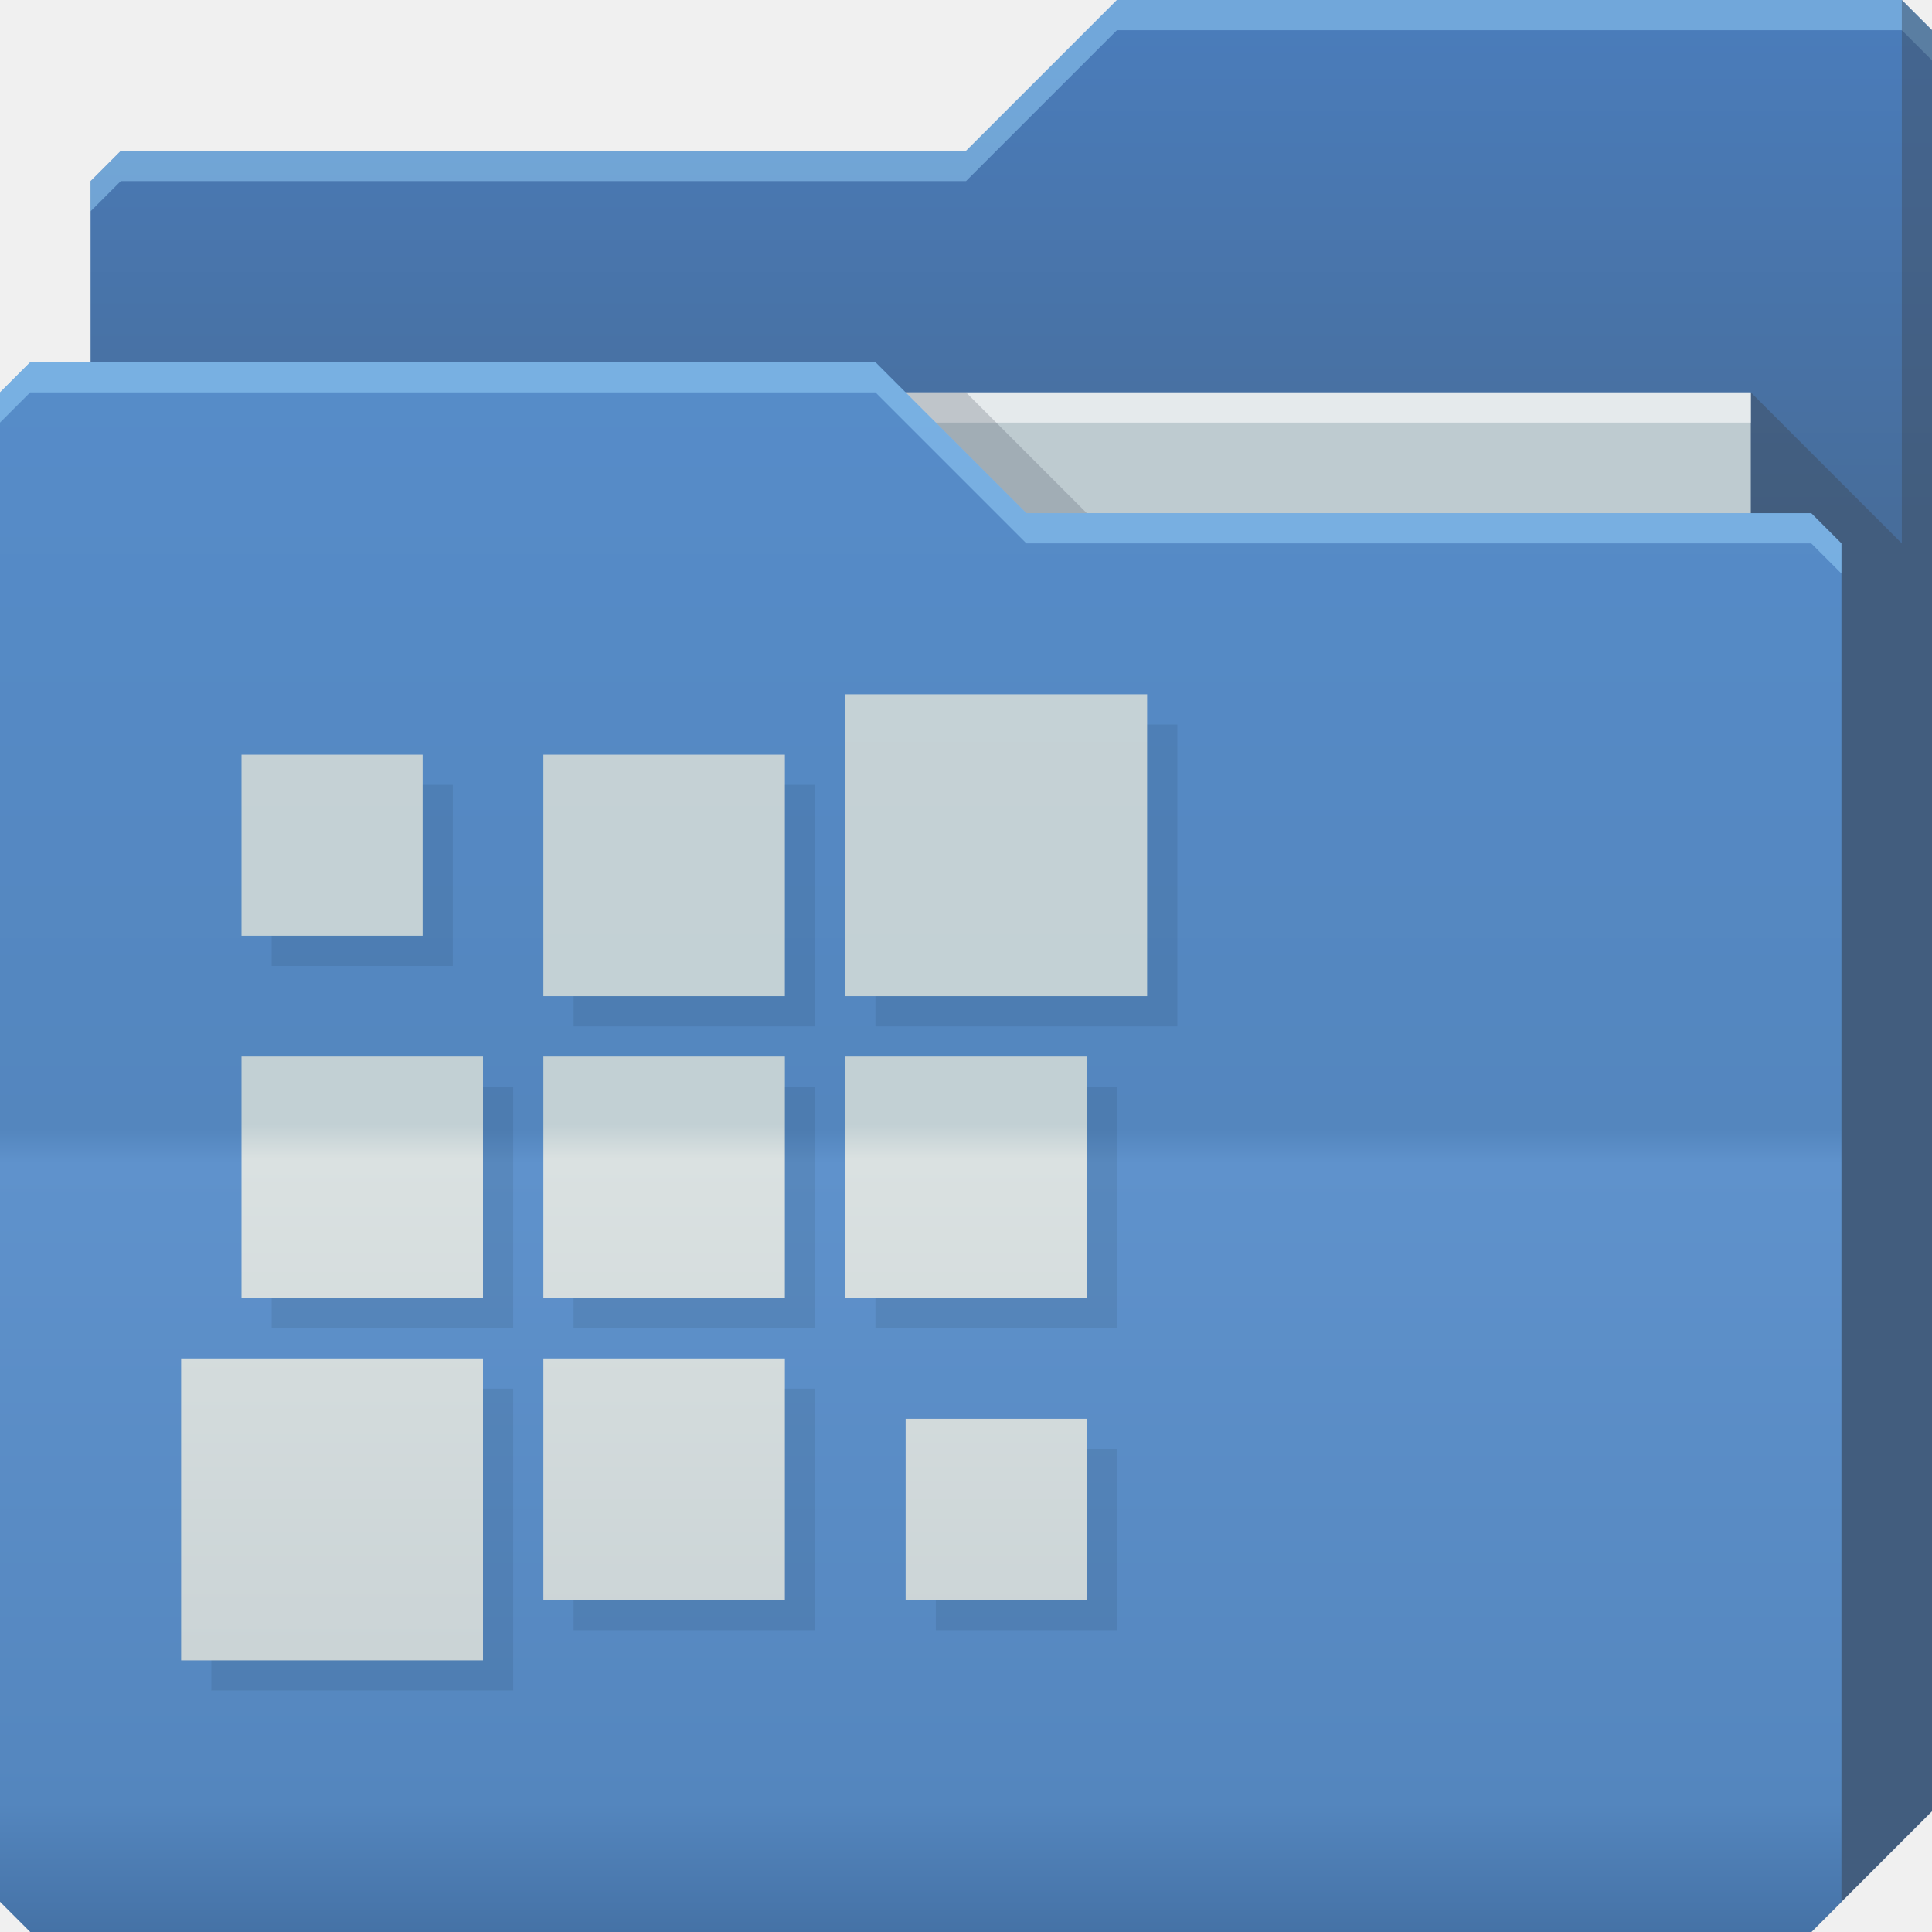
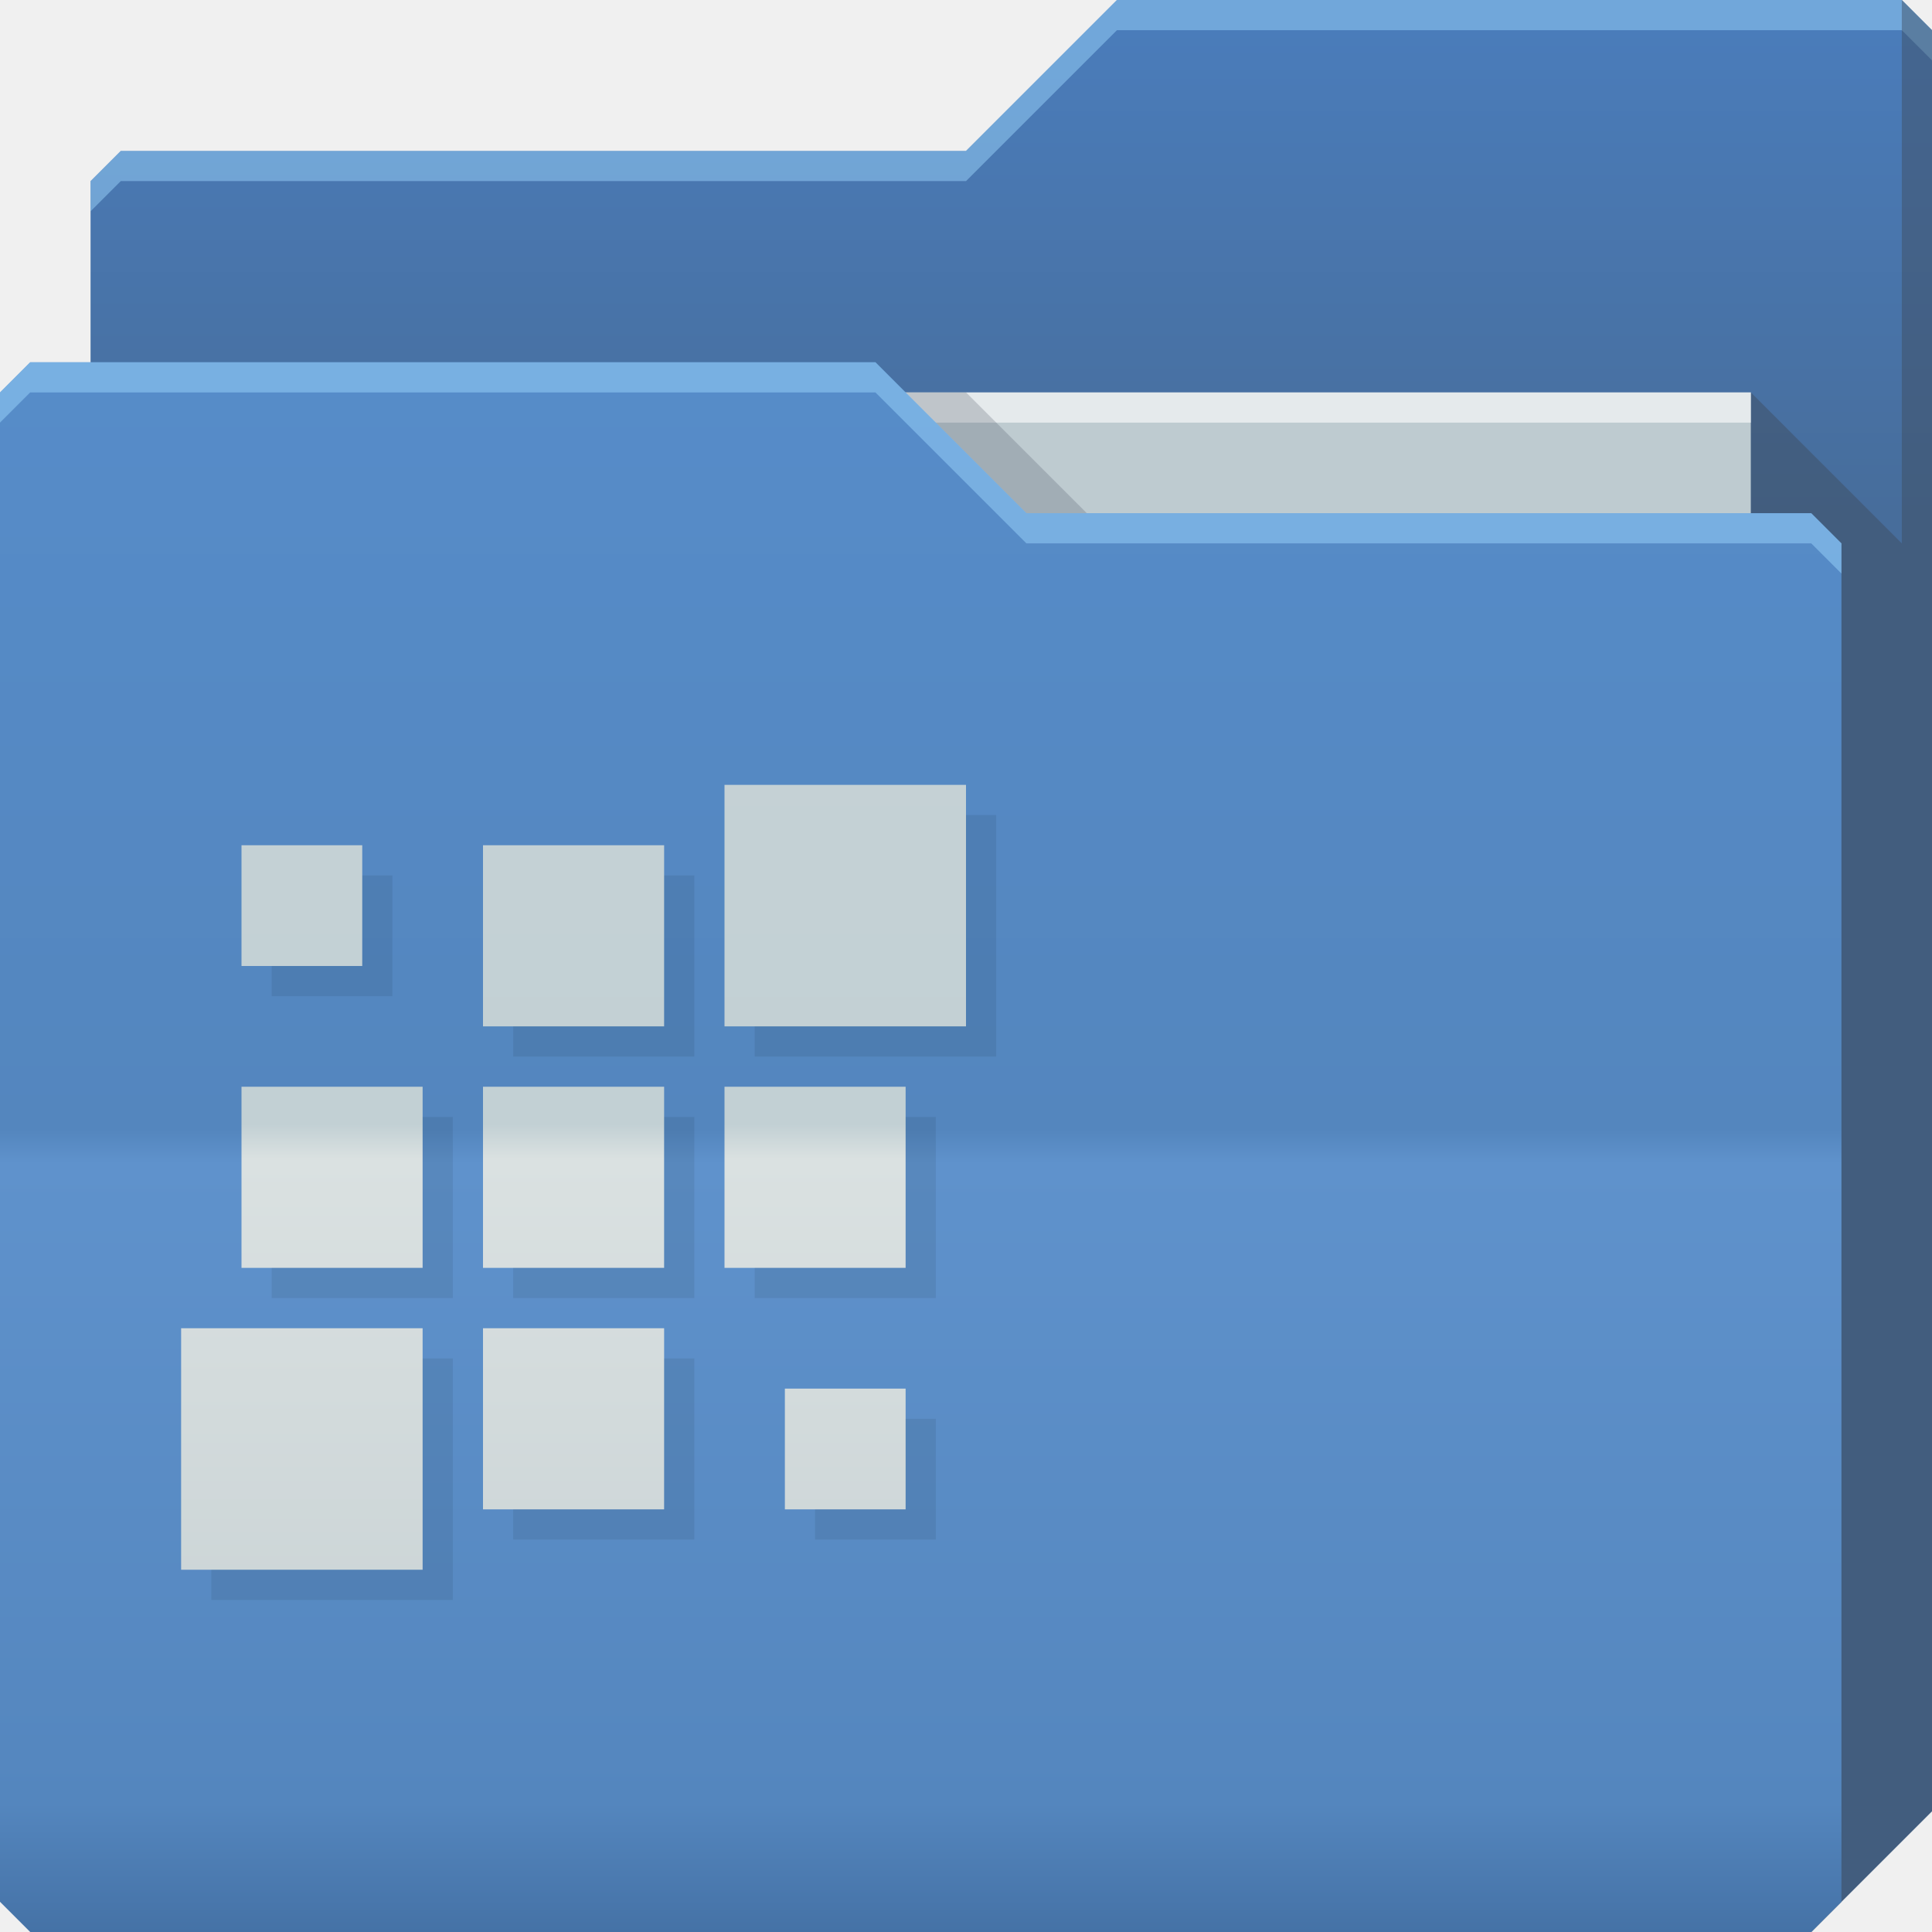
<svg xmlns="http://www.w3.org/2000/svg" xmlns:xlink="http://www.w3.org/1999/xlink" id="svg13094" height="64" width="64" version="1.1">
  <defs id="defs11">
-     <linearGradient id="linearGradient3841-4">
-       <stop style="stop-color:#a17c48;stop-opacity:1;" offset="0" id="stop3843-9" />
-       <stop style="stop-color:#be965e;stop-opacity:1;" offset="1" id="stop3845-3" />
-     </linearGradient>
-     <linearGradient xlink:href="#linearGradient3969" id="linearGradient3918-4" gradientUnits="userSpaceOnUse" x1="29.875" y1="64.082" x2="29.875" y2="12.082" />
-     <linearGradient id="linearGradient3969">
-       <stop style="stop-color:#b3915e;stop-opacity:1;" offset="0" id="stop3971" />
-       <stop id="stop3977" offset="0.082" style="stop-color:#caa36b;stop-opacity:1;" />
-       <stop style="stop-color:#d0a973;stop-opacity:1;" offset="0.49" id="stop3979" />
-       <stop id="stop3981" offset="0.511" style="stop-color:#c9a16b;stop-opacity:1;" />
-       <stop style="stop-color:#c79e65;stop-opacity:1;" offset="1" id="stop3973" />
-     </linearGradient>
-     <linearGradient y2="32.976" x2="77.278" y1="48.976" x1="77.278" gradientTransform="translate(-33.625,-31.89412)" gradientUnits="userSpaceOnUse" id="linearGradient3100" xlink:href="#linearGradient3841-4" />
-     <linearGradient xlink:href="#linearGradient4069" id="linearGradient3950-5" gradientUnits="userSpaceOnUse" x1="21.296" y1="64" x2="21.296" y2="12" />
-     <linearGradient id="linearGradient4069">
-       <stop offset="0" style="stop-color:#aab7bc;stop-opacity:1" id="stop4071" />
-       <stop id="stop4073" style="stop-color:#c5cfd2;stop-opacity:1" offset="0.057" />
-       <stop offset="0.491" style="stop-color:#dae1e1;stop-opacity:1" id="stop4075" />
-       <stop offset="0.513" style="stop-color:#c2d0d4;stop-opacity:1" id="stop4077" />
-       <stop offset="1" style="stop-color:#c8d3d7;stop-opacity:1" id="stop4079" />
-     </linearGradient>
    <linearGradient xlink:href="#linearGradient3976" id="linearGradient3918-7-0" gradientUnits="userSpaceOnUse" x1="29.875" y1="64.082" x2="29.875" y2="12.082" />
    <linearGradient id="linearGradient3976">
      <stop id="stop3978" offset="0" style="stop-color:#4572a6;stop-opacity:1;" />
      <stop style="stop-color:#5486be;stop-opacity:1;" offset="0.082" id="stop3980" />
      <stop id="stop3982" offset="0.49" style="stop-color:#5f92cc;stop-opacity:1;" />
      <stop style="stop-color:#5486be;stop-opacity:1;" offset="0.511" id="stop3984" />
      <stop id="stop3986" offset="1" style="stop-color:#568cc9;stop-opacity:1" />
    </linearGradient>
    <linearGradient id="linearGradient3988">
      <stop id="stop3990" offset="0" style="stop-color:#476d9b;stop-opacity:1;" />
      <stop id="stop3992" offset="1" style="stop-color:#4a7cba;stop-opacity:1" />
    </linearGradient>
    <linearGradient y2="32.976" x2="77.278" y1="48.976" x1="77.278" gradientTransform="translate(-33.625,-31.89412)" gradientUnits="userSpaceOnUse" id="linearGradient4506" xlink:href="#linearGradient3988" />
-     <linearGradient xlink:href="#linearGradient4069-4" id="linearGradient3950-5-7" gradientUnits="userSpaceOnUse" x1="21.296" y1="64" x2="21.296" y2="12" />
-     <linearGradient id="linearGradient4069-4">
-       <stop offset="0" style="stop-color:#aab7bc;stop-opacity:1" id="stop4071-7" />
-       <stop id="stop4073-6" style="stop-color:#c5cfd2;stop-opacity:1" offset="0.057" />
-       <stop offset="0.491" style="stop-color:#dae1e1;stop-opacity:1" id="stop4075-1" />
-       <stop offset="0.513" style="stop-color:#c2d0d4;stop-opacity:1" id="stop4077-1" />
-       <stop offset="1" style="stop-color:#c8d3d7;stop-opacity:1" id="stop4079-2" />
+     <linearGradient y2="32.976" x2="77.278" y1="48.976" x1="77.278" gradientTransform="translate(-33.625,-31.89412)" gradientUnits="userSpaceOnUse" id="linearGradient4159" xlink:href="#linearGradient3841-4-7" />
+     <linearGradient id="linearGradient3841-4-7">
+       <stop style="stop-color:#becbd0;stop-opacity:1" offset="0" id="stop3843-9-7" />
+       <stop style="stop-color:#ccd6da;stop-opacity:1" offset="1" id="stop3845-3-9" />
+     </linearGradient>
+     <linearGradient xlink:href="#linearGradient4069-4-9" id="linearGradient3950-5-7-5" gradientUnits="userSpaceOnUse" x1="21.296" y1="64" x2="21.296" y2="12" />
+     <linearGradient id="linearGradient4069-4-9">
+       <stop offset="0" style="stop-color:#aab7bc;stop-opacity:1" id="stop4071-7-7" />
+       <stop id="stop4073-6-7" style="stop-color:#c5cfd2;stop-opacity:1" offset="0.057" />
+       <stop offset="0.491" style="stop-color:#dae1e1;stop-opacity:1" id="stop4075-1-3" />
+       <stop offset="0.513" style="stop-color:#c2d0d4;stop-opacity:1" id="stop4077-1-8" />
+       <stop offset="1" style="stop-color:#c8d3d7;stop-opacity:1" id="stop4079-2-1" />
    </linearGradient>
  </defs>
  <g id="g3043" transform="translate(-0.6250001,0.08228278)" />
  <g id="g3045" transform="translate(0.625,-0.082283)">
    <path style="color:#000000;fill:url(#linearGradient4506);fill-opacity:1;fill-rule:nonzero;stroke:none;stroke-width:1;marker:none;visibility:visible;display:inline;overflow:visible;enable-background:accumulate" d="m 2.375,6.082 -10e-8,58 57,-10e-7 4,-4 0,-59 -1,-1 -26,0 -5,5 -28,1e-7 z" id="path3833" />
    <path style="color:#000000;fill:#9fd9ff;fill-opacity:0.467;fill-rule:nonzero;stroke:none;stroke-width:1;marker:none;visibility:visible;display:inline;overflow:visible;enable-background:accumulate" d="m 36.375,0.082 -5,5 -28,0 -1,1 0,1 1,-1 28,0 5,-5 26,0 1,1 0,-1 -1,-1 -26,0 z" id="path3800" />
    <path d="m 6.375,13.082 51,0 0,31 -51,0 z" id="path3920" style="fill:#becbd0;fill-opacity:1;fill-rule:nonzero" />
    <path id="path3802" d="m 57.375,13.082 0,51 2,0 4,-4 0,-59 -1,-1 0,18 z" style="fill:#3e4959;fill-opacity:0.432" />
    <path id="path4253" d="m 6.375,13.082 51,0 0,1 -51,0 z" style="fill:#ffffff;fill-opacity:0.602;fill-rule:nonzero" />
    <path style="color:#000000;fill:#3e4959;fill-opacity:0.23;fill-rule:nonzero;stroke-width:1;stroke-linecap:butt;stroke-linejoin:miter;stroke-miterlimit:4;stroke-opacity:1;stroke-dasharray:none;stroke-dashoffset:0;marker:none;visibility:visible;display:inline;overflow:visible;enable-background:accumulate" d="m 29.375,13.082 4,4 2,0 -4,-4 z" id="path3982" />
    <path id="path3916" d="m -0.625,13.082 0,50 1,1 59,0 1,-1 0,-45 -1,-1 -26,1e-6 -5,-5 -28,-10e-7 z" style="color:#000000;fill:url(#linearGradient3918-7-0);fill-opacity:1;fill-rule:nonzero;stroke-width:1;stroke-linecap:butt;stroke-linejoin:miter;stroke-miterlimit:4;stroke-opacity:1;stroke-dasharray:none;stroke-dashoffset:0;marker:none;visibility:visible;display:inline;overflow:visible;enable-background:accumulate" />
    <path style="color:#000000;fill:#9fd9ff;fill-opacity:0.467;fill-rule:nonzero;stroke:none;stroke-width:1;marker:none;visibility:visible;display:inline;overflow:visible;enable-background:accumulate" d="m 0.375,12.082 -1,1 0,1 1,-1 28,0 5,5 26,0 1,1 0,-1 -1,-1 -26,0 -5,-5 -28,0 z" id="path3046" />
-     <path id="path3097" d="m 27.375,23.082 0,10 10,0 0,-10 -10,0 z m -20,2 0,6 6,0 0,-6 -6,0 z m 10,0 0,8 8,0 0,-8 -8,0 z m -10,10 0,8 8,0 0,-8 -8,0 z m 10,0 0,8 8,0 0,-8 -8,0 z m 10,0 0,8 8,0 0,-8 -8,0 z m -22,10 0,10 10,0 0,-10 -10,0 z m 12,0 0,8 8,0 0,-8 -8,0 z m 12,2 0,6 6,0 0,-6 -6,0 z" style="color:#000000;fill:url(#linearGradient3950-5-7);fill-opacity:1;fill-rule:nonzero;stroke:none;stroke-width:1;marker:none;visibility:visible;display:inline;overflow:visible;enable-background:accumulate" />
-     <path style="color:#000000;fill:#0b0e11;fill-opacity:0.079;fill-rule:nonzero;stroke:none;stroke-width:1;marker:none;visibility:visible;display:inline;overflow:visible;enable-background:accumulate;stroke-linecap:butt;stroke-linejoin:miter;stroke-miterlimit:4;stroke-opacity:1;stroke-dasharray:none;stroke-dashoffset:0" d="M 38 24 L 38 33 L 29 33 L 29 34 L 39 34 L 39 24 L 38 24 z M 14 26 L 14 31 L 9 31 L 9 32 L 15 32 L 15 26 L 14 26 z M 26 26 L 26 33 L 19 33 L 19 34 L 27 34 L 27 26 L 26 26 z M 16 36 L 16 43 L 9 43 L 9 44 L 17 44 L 17 36 L 16 36 z M 26 36 L 26 43 L 19 43 L 19 44 L 27 44 L 27 36 L 26 36 z M 36 36 L 36 43 L 29 43 L 29 44 L 37 44 L 37 36 L 36 36 z M 16 46 L 16 55 L 7 55 L 7 56 L 17 56 L 17 46 L 16 46 z M 26 46 L 26 53 L 19 53 L 19 54 L 27 54 L 27 46 L 26 46 z M 36 48 L 36 53 L 31 53 L 31 54 L 37 54 L 37 48 L 36 48 z " transform="translate(-0.625,0.082283)" id="rect3783" />
+     <path id="path3868" d="m 23.375,26.082 0,8 8,0 0,-8 z m -16,2 0,4 4,0 0,-4 z m 8,0 0,6 6,0 0,-6 z m -8,8 0,6 6,0 0,-6 z m 8,0 0,6 6,0 0,-6 z m 8,0 0,6 6,0 0,-6 z m -18,8 0,8 8,-4e-6 0,-8 z m 10,0 0,6 6,0 0,-6 z m 10,2 0,4 4,0 0,-4 z" style="color:#000000;fill:url(#linearGradient3950-5-7-5);fill-opacity:1;fill-rule:nonzero;stroke:none;stroke-width:1;marker:none;visibility:visible;display:inline;overflow:visible;enable-background:accumulate" />
+     <path style="color:#000000;fill:#0b0e11;fill-opacity:0.079;fill-rule:nonzero;stroke:none;stroke-width:1;marker:none;visibility:visible;display:inline;overflow:visible;enable-background:accumulate" d="m 31.375,27.082 0,7 -7,0 0,1 8,0 0,-8 z m -20,2 0,3 -3,0 0,1 4,0 0,-4 z m 10,0 0,5 -5,0 0,1 6,0 0,-6 z m -8,8 0,5 -5,0 0,1 6,0 0,-6 z m 8,0 0,5 -5,0 0,1 6,0 0,-6 z m 8,0 0,5 -5,0 0,1 6,0 0,-6 z m -16,8 0,7 -7,0 0,1 8,0 0,-8 z m 8,0 0,5 -5,0 0,1 6,0 0,-6 z m 8,2 0,3 -3,0 0,1 4,0 0,-4 z" id="path3030" />
  </g>
</svg>
